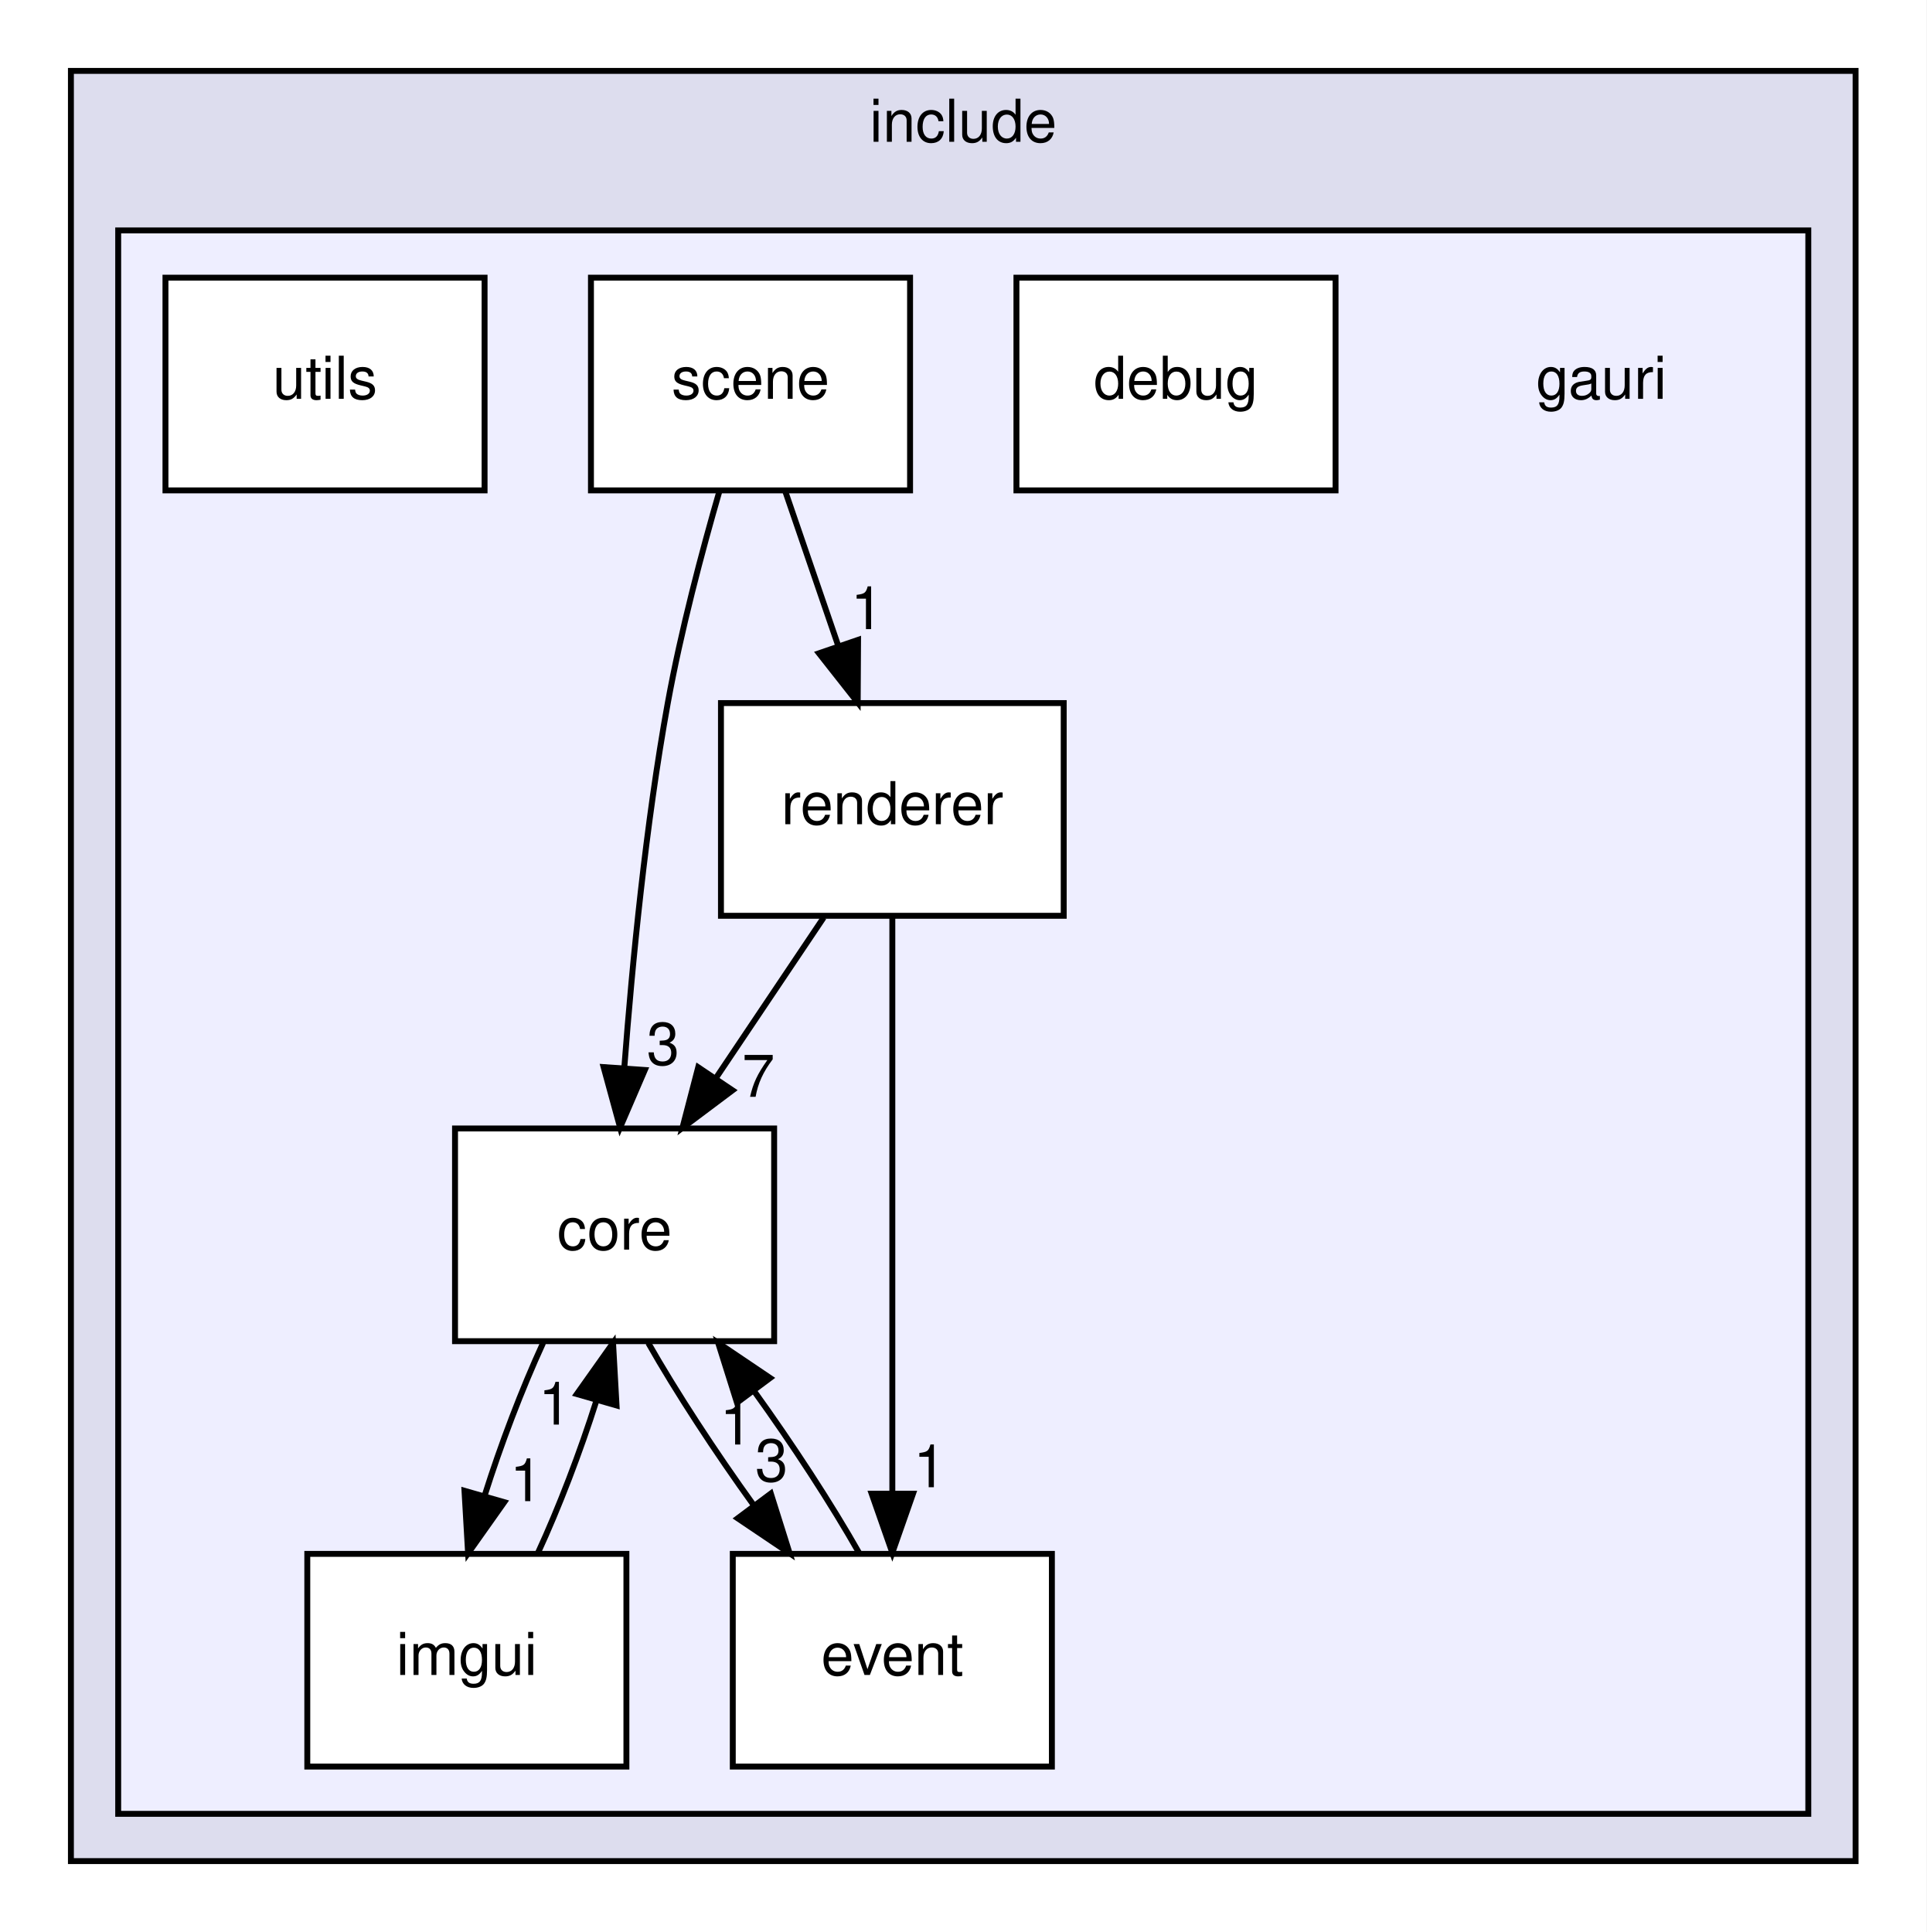
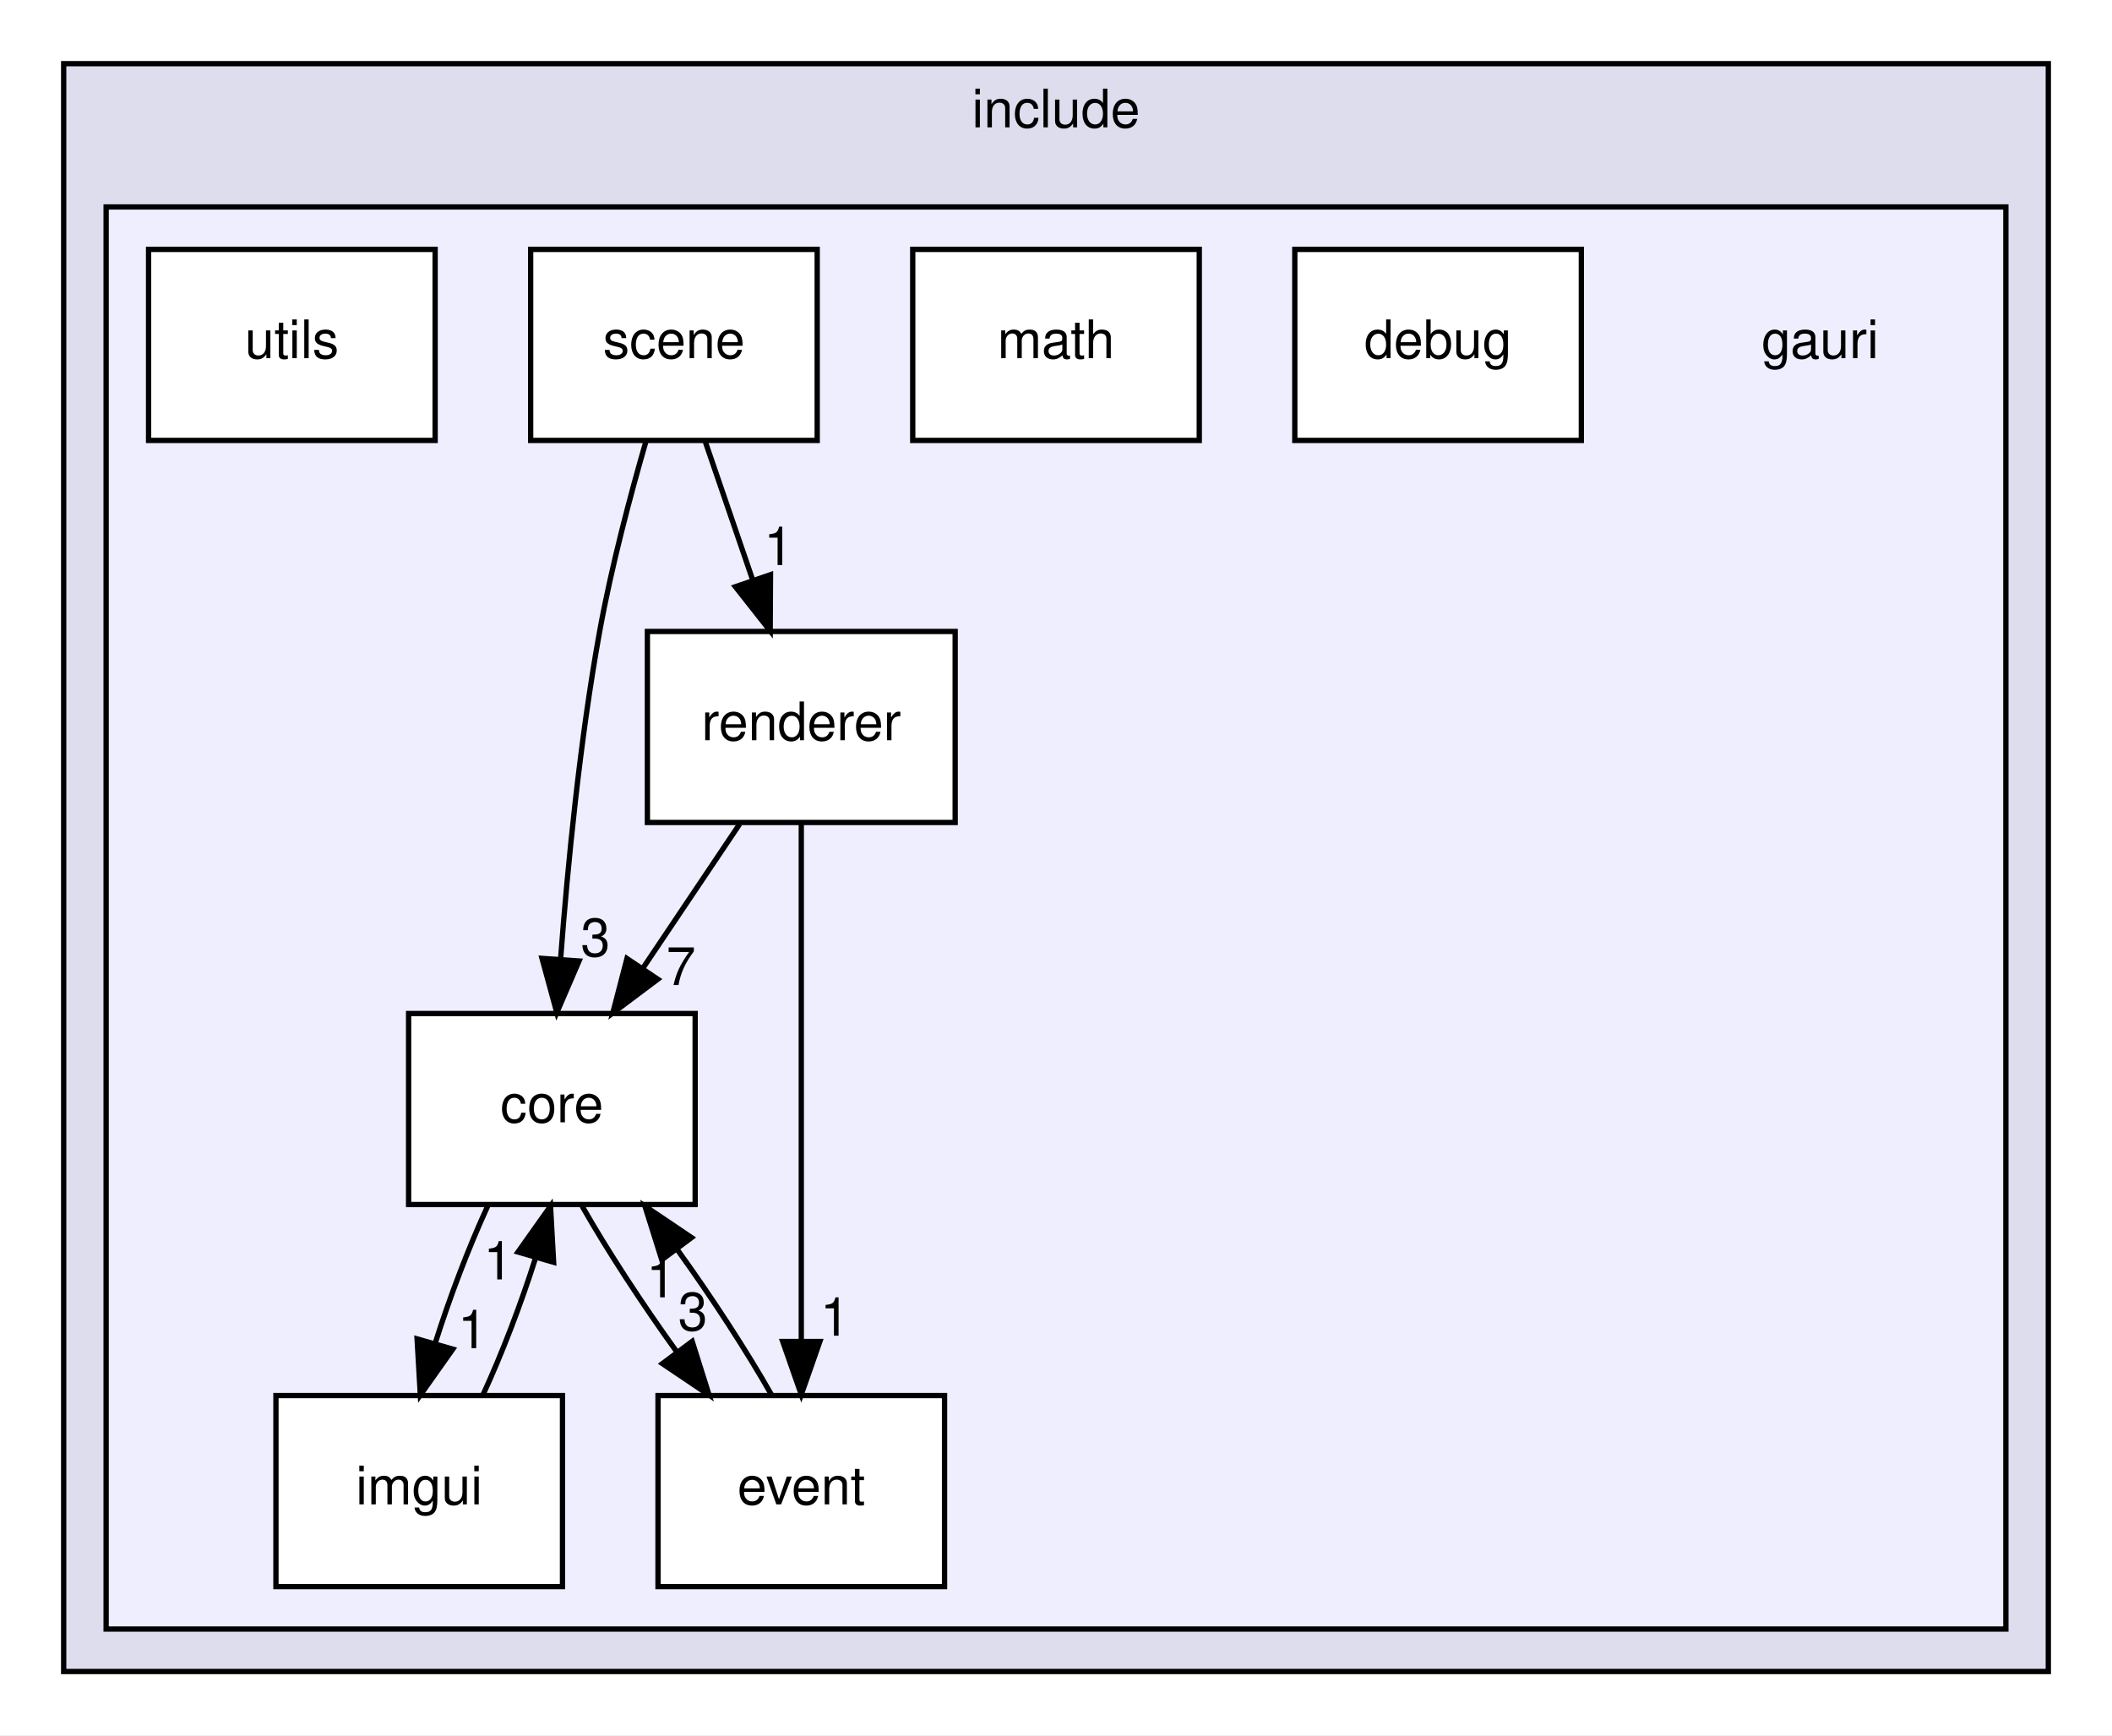
- <svg xmlns="http://www.w3.org/2000/svg" xmlns:xlink="http://www.w3.org/1999/xlink" width="326pt" height="327pt" viewBox="0.00 0.00 326.00 327.00">
+ <svg xmlns="http://www.w3.org/2000/svg" xmlns:xlink="http://www.w3.org/1999/xlink" width="398pt" height="327pt" viewBox="0.00 0.00 398.00 327.00">
  <g id="graph0" class="graph" transform="scale(1 1) rotate(0) translate(4 323)">
-     <polygon fill="white" stroke="transparent" points="-4,4 -4,-323 322,-323 322,4 -4,4" />
+     <polygon fill="white" stroke="transparent" points="-4,4 -4,-323 394,-323 394,4 -4,4" />
    <g id="clust1" class="cluster">
      <g id="a_clust1">
        <a xlink:href="dir_d44c64559bbebec7f509842c48db8b23.html" target="_top" xlink:title="include">
-           <polygon fill="#ddddee" stroke="black" points="8,-8 8,-311 310,-311 310,-8 8,-8" />
-           <text text-anchor="middle" x="159" y="-299" font-family="Helvetica,sans-Serif" font-size="10.00">include</text>
+           <polygon fill="#ddddee" stroke="black" points="8,-8 8,-311 382,-311 382,-8 8,-8" />
+           <text text-anchor="middle" x="195" y="-299" font-family="Helvetica,sans-Serif" font-size="10.00">include</text>
        </a>
      </g>
    </g>
    <g id="clust2" class="cluster">
      <g id="a_clust2">
        <a xlink:href="dir_f663037edfb7f082147afd6082a235f9.html" target="_top">
-           <polygon fill="#eeeeff" stroke="black" points="16,-16 16,-284 302,-284 302,-16 16,-16" />
+           <polygon fill="#eeeeff" stroke="black" points="16,-16 16,-284 374,-284 374,-16 16,-16" />
        </a>
      </g>
    </g>
    <g id="node1" class="node">
-       <text text-anchor="middle" x="267" y="-255.5" font-family="Helvetica,sans-Serif" font-size="10.00">gauri</text>
+       <text text-anchor="middle" x="339" y="-255.5" font-family="Helvetica,sans-Serif" font-size="10.00">gauri</text>
    </g>
    <g id="node2" class="node">
      <g id="a_node2">
        <a xlink:href="dir_e3f1be6c81707290c49db0b543c8ca0f.html" target="_top" xlink:title="core">
          <polygon fill="white" stroke="black" points="127,-132 73,-132 73,-96 127,-96 127,-132" />
          <text text-anchor="middle" x="100" y="-111.5" font-family="Helvetica,sans-Serif" font-size="10.00">core</text>
        </a>
      </g>
    </g>
    <g id="node4" class="node">
      <g id="a_node4">
        <a xlink:href="dir_41aff1ea0c6b1e926fcadcfce4fc621a.html" target="_top" xlink:title="event">
          <polygon fill="white" stroke="black" points="174,-60 120,-60 120,-24 174,-24 174,-60" />
          <text text-anchor="middle" x="147" y="-39.5" font-family="Helvetica,sans-Serif" font-size="10.00">event</text>
        </a>
      </g>
    </g>
    <g id="edge3" class="edge">
      <path fill="none" stroke="black" d="M105.7,-95.7C110.42,-87.39 117.02,-77.28 123.61,-68.14" />
      <polygon fill="black" stroke="black" points="126.44,-70.21 129.62,-60.1 120.83,-66.02 126.44,-70.21" />
      <g id="a_edge3-headlabel">
        <a xlink:href="dir_000002_000004.html" target="_top" xlink:title="3">
          <text text-anchor="middle" x="126.56" y="-72.29" font-family="Helvetica,sans-Serif" font-size="10.00">3</text>
        </a>
      </g>
    </g>
    <g id="node5" class="node">
      <g id="a_node5">
        <a xlink:href="dir_4d12ab9015076de1f5bb3c851ea7efd6.html" target="_top" xlink:title="imgui">
          <polygon fill="white" stroke="black" points="102,-60 48,-60 48,-24 102,-24 102,-60" />
          <text text-anchor="middle" x="75" y="-39.5" font-family="Helvetica,sans-Serif" font-size="10.00">imgui</text>
        </a>
      </g>
    </g>
    <g id="edge4" class="edge">
      <path fill="none" stroke="black" d="M87.9,-95.7C84.31,-87.9 80.74,-78.51 78,-69.83" />
      <polygon fill="black" stroke="black" points="81.33,-68.75 75.21,-60.1 74.6,-70.68 81.33,-68.75" />
      <g id="a_edge4-headlabel">
        <a xlink:href="dir_000002_000005.html" target="_top" xlink:title="1">
          <text text-anchor="middle" x="85.05" y="-68.93" font-family="Helvetica,sans-Serif" font-size="10.00">1</text>
        </a>
      </g>
    </g>
    <g id="node3" class="node">
      <g id="a_node3">
        <a xlink:href="dir_cbaa96a9408d6a0eed7a60968132a01f.html" target="_top" xlink:title="debug">
-           <polygon fill="white" stroke="black" points="222,-276 168,-276 168,-240 222,-240 222,-276" />
-           <text text-anchor="middle" x="195" y="-255.5" font-family="Helvetica,sans-Serif" font-size="10.00">debug</text>
+           <polygon fill="white" stroke="black" points="294,-276 240,-276 240,-240 294,-240 294,-276" />
+           <text text-anchor="middle" x="267" y="-255.5" font-family="Helvetica,sans-Serif" font-size="10.00">debug</text>
        </a>
      </g>
    </g>
    <g id="edge7" class="edge">
      <path fill="none" stroke="black" d="M141.41,-60.1C136.72,-68.38 130.14,-78.49 123.54,-87.64" />
      <polygon fill="black" stroke="black" points="120.71,-85.59 117.53,-95.7 126.32,-89.77 120.71,-85.59" />
      <g id="a_edge7-headlabel">
        <a xlink:href="dir_000004_000002.html" target="_top" xlink:title="1">
          <text text-anchor="middle" x="120.58" y="-78.51" font-family="Helvetica,sans-Serif" font-size="10.00">1</text>
        </a>
      </g>
    </g>
    <g id="edge8" class="edge">
      <path fill="none" stroke="black" d="M87,-60.1C90.59,-67.88 94.18,-77.26 96.93,-85.95" />
      <polygon fill="black" stroke="black" points="93.61,-87.05 99.74,-95.7 100.33,-85.12 93.61,-87.05" />
      <g id="a_edge8-headlabel">
        <a xlink:href="dir_000005_000002.html" target="_top" xlink:title="1">
          <text text-anchor="middle" x="89.89" y="-81.88" font-family="Helvetica,sans-Serif" font-size="10.00">1</text>
        </a>
      </g>
    </g>
    <g id="node6" class="node">
      <g id="a_node6">
+         <a xlink:href="dir_8af2c632bc24948389f9f786515158f0.html" target="_top" xlink:title="math">
+           <polygon fill="white" stroke="black" points="222,-276 168,-276 168,-240 222,-240 222,-276" />
+           <text text-anchor="middle" x="195" y="-255.5" font-family="Helvetica,sans-Serif" font-size="10.00">math</text>
+         </a>
+       </g>
+     </g>
+     <g id="node7" class="node">
+       <g id="a_node7">
        <a xlink:href="dir_d53f1416756d3ee0091b71cd98eb78f6.html" target="_top" xlink:title="renderer">
          <polygon fill="white" stroke="black" points="176,-204 118,-204 118,-168 176,-168 176,-204" />
          <text text-anchor="middle" x="147" y="-183.5" font-family="Helvetica,sans-Serif" font-size="10.00">renderer</text>
        </a>
      </g>
    </g>
    <g id="edge6" class="edge">
      <path fill="none" stroke="black" d="M135.38,-167.7C129.86,-159.47 123.15,-149.48 117.07,-140.42" />
      <polygon fill="black" stroke="black" points="119.96,-138.46 111.48,-132.1 114.15,-142.36 119.96,-138.46" />
      <g id="a_edge6-headlabel">
-         <a xlink:href="dir_000006_000002.html" target="_top" xlink:title="7">
+         <a xlink:href="dir_000007_000002.html" target="_top" xlink:title="7">
          <text text-anchor="middle" x="124.33" y="-137.36" font-family="Helvetica,sans-Serif" font-size="10.00">7</text>
        </a>
      </g>
    </g>
    <g id="edge5" class="edge">
      <path fill="none" stroke="black" d="M147,-167.87C147,-143.67 147,-99.21 147,-70.39" />
      <polygon fill="black" stroke="black" points="150.5,-70.19 147,-60.19 143.5,-70.19 150.5,-70.19" />
      <g id="a_edge5-headlabel">
-         <a xlink:href="dir_000006_000004.html" target="_top" xlink:title="1">
+         <a xlink:href="dir_000007_000004.html" target="_top" xlink:title="1">
          <text text-anchor="middle" x="153.34" y="-71.28" font-family="Helvetica,sans-Serif" font-size="10.00">1</text>
        </a>
      </g>
    </g>
-     <g id="node7" class="node">
-       <g id="a_node7">
+     <g id="node8" class="node">
+       <g id="a_node8">
        <a xlink:href="dir_cf90a32db7eaef8c19fcb86e15c6665a.html" target="_top" xlink:title="scene">
          <polygon fill="white" stroke="black" points="150,-276 96,-276 96,-240 150,-240 150,-276" />
          <text text-anchor="middle" x="123" y="-255.5" font-family="Helvetica,sans-Serif" font-size="10.00">scene</text>
        </a>
      </g>
    </g>
    <g id="edge2" class="edge">
      <path fill="none" stroke="black" d="M117.77,-239.97C114.78,-229.65 111.21,-216.17 109,-204 105.28,-183.5 102.99,-160.04 101.65,-142.36" />
      <polygon fill="black" stroke="black" points="105.12,-141.9 100.93,-132.17 98.14,-142.39 105.12,-141.9" />
      <g id="a_edge2-headlabel">
-         <a xlink:href="dir_000007_000002.html" target="_top" xlink:title="3">
+         <a xlink:href="dir_000008_000002.html" target="_top" xlink:title="3">
          <text text-anchor="middle" x="108.21" y="-142.79" font-family="Helvetica,sans-Serif" font-size="10.00">3</text>
        </a>
      </g>
    </g>
    <g id="edge1" class="edge">
      <path fill="none" stroke="black" d="M128.93,-239.7C131.61,-231.9 134.83,-222.51 137.8,-213.83" />
      <polygon fill="black" stroke="black" points="141.2,-214.7 141.14,-204.1 134.58,-212.43 141.2,-214.7" />
      <g id="a_edge1-headlabel">
-         <a xlink:href="dir_000007_000006.html" target="_top" xlink:title="1">
+         <a xlink:href="dir_000008_000007.html" target="_top" xlink:title="1">
          <text text-anchor="middle" x="142.72" y="-216.52" font-family="Helvetica,sans-Serif" font-size="10.00">1</text>
        </a>
      </g>
    </g>
-     <g id="node8" class="node">
-       <g id="a_node8">
+     <g id="node9" class="node">
+       <g id="a_node9">
        <a xlink:href="dir_1de4b4312bd20a263499a6ee6ac47312.html" target="_top" xlink:title="utils">
          <polygon fill="white" stroke="black" points="78,-276 24,-276 24,-240 78,-240 78,-276" />
          <text text-anchor="middle" x="51" y="-255.5" font-family="Helvetica,sans-Serif" font-size="10.00">utils</text>
        </a>
      </g>
    </g>
  </g>
</svg>
